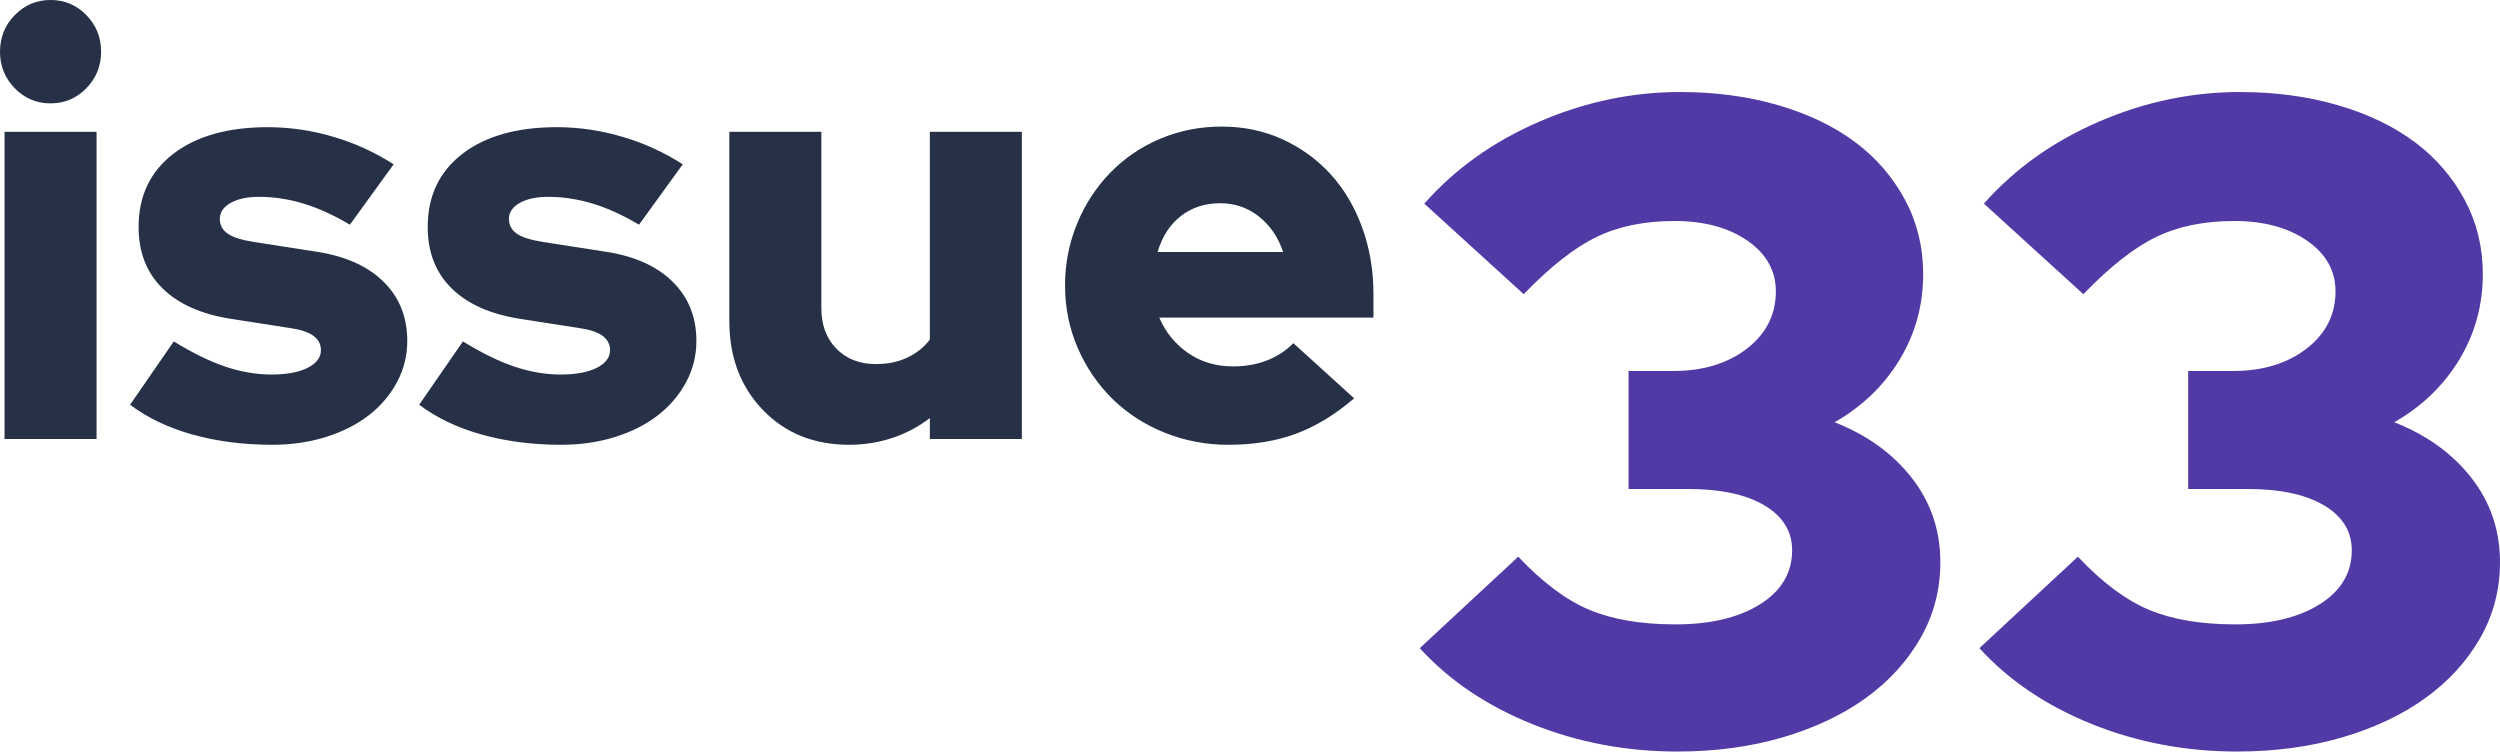
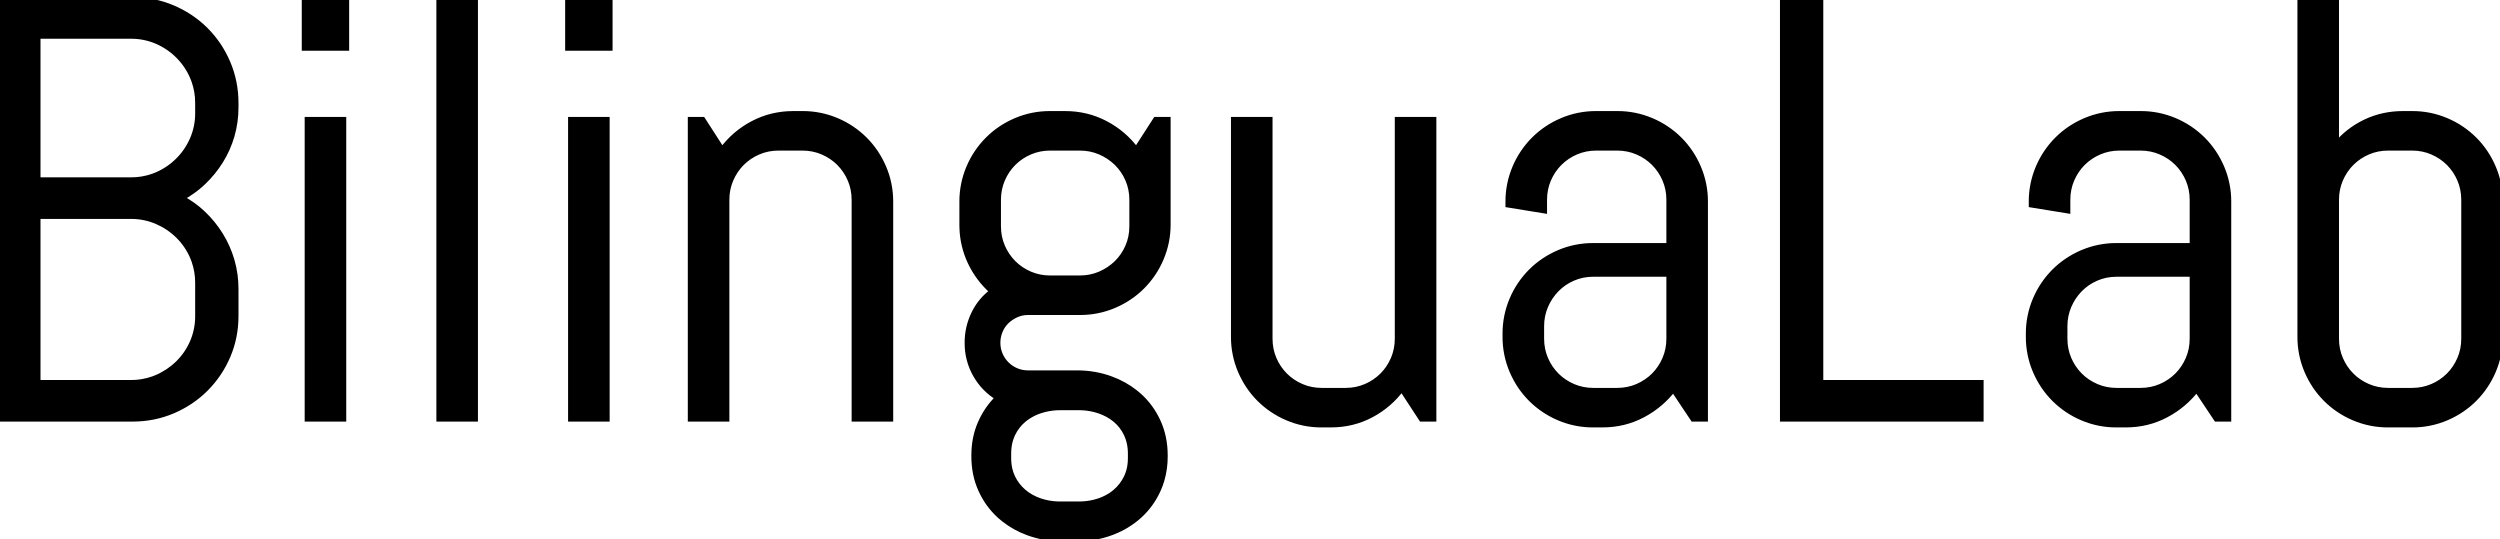
- <svg xmlns="http://www.w3.org/2000/svg" aria-hidden="true" focusable="false" width="163" height="49" viewBox="0 0 163 49">
-   <g fill-rule="nonzero" fill="none">
-     <path d="M3.296 6.739c.914 0 1.691-.328 2.333-.984.642-.657.963-1.452.963-2.386 0-.933-.32-1.728-.963-2.385A3.143 3.143 0 003.296 0C2.383 0 1.605.328.963.984.32 1.641 0 2.436 0 3.37c0 .934.321 1.73.963 2.386.642.656 1.42.984 2.333.984zm3 21.882V8.594h-6v20.027h6zM17.74 29c1.259 0 2.431-.17 3.518-.511 1.086-.34 2.018-.814 2.796-1.42a6.737 6.737 0 001.833-2.158 5.623 5.623 0 00.667-2.688c0-1.565-.525-2.858-1.574-3.88-1.05-1.023-2.537-1.672-4.463-1.95l-3.889-.606c-.839-.126-1.432-.309-1.777-.549-.346-.24-.519-.561-.519-.965 0-.43.235-.776.704-1.041.47-.265 1.086-.398 1.852-.398.963 0 1.926.145 2.888.436.963.29 1.976.75 3.037 1.381l2.852-3.937a14.99 14.99 0 00-3.944-1.798 15.003 15.003 0 00-4.24-.625c-2.618 0-4.68.58-6.185 1.742-1.507 1.16-2.26 2.75-2.26 4.77 0 1.64.519 2.972 1.556 3.994 1.037 1.022 2.518 1.685 4.444 1.988l3.889.605c.69.101 1.197.272 1.518.511.321.24.481.55.481.928 0 .48-.29.864-.87 1.155-.58.29-1.364.435-2.352.435-.987 0-1.987-.17-3-.511-1.012-.34-2.135-.89-3.37-1.647l-2.851 4.127c1.136.858 2.5 1.508 4.092 1.95 1.593.441 3.315.662 5.167.662zm18.85 0c1.26 0 2.432-.17 3.518-.511 1.087-.34 2.019-.814 2.796-1.42a6.737 6.737 0 001.834-2.158 5.623 5.623 0 00.666-2.688c0-1.565-.524-2.858-1.574-3.88-1.049-1.023-2.537-1.672-4.462-1.95l-3.889-.606c-.84-.126-1.432-.309-1.778-.549-.345-.24-.518-.561-.518-.965 0-.43.234-.776.704-1.041.469-.265 1.086-.398 1.851-.398.963 0 1.926.145 2.889.436.963.29 1.975.75 3.037 1.381l2.851-3.937a14.99 14.99 0 00-3.944-1.798 15.003 15.003 0 00-4.24-.625c-2.617 0-4.679.58-6.185 1.742-1.506 1.16-2.259 2.75-2.259 4.77 0 1.64.518 2.972 1.555 3.994 1.037 1.022 2.519 1.685 4.445 1.988l3.888.605c.691.101 1.198.272 1.519.511.32.24.481.55.481.928 0 .48-.29.864-.87 1.155-.58.29-1.364.435-2.352.435-.988 0-1.987-.17-3-.511-1.012-.34-2.135-.89-3.37-1.647l-2.852 4.127c1.136.858 2.5 1.508 4.093 1.95 1.592.441 3.314.662 5.166.662zm18.777 0c.987 0 1.932-.151 2.833-.454a8.172 8.172 0 002.425-1.288v1.363h6V8.594h-6v13.554a4.016 4.016 0 01-1.48 1.173c-.593.278-1.272.417-2.038.417-1.061 0-1.92-.335-2.574-1.004-.654-.669-.981-1.546-.981-2.63V8.593h-6v12.342c0 2.347.729 4.278 2.185 5.792C51.194 28.243 53.07 29 55.367 29zm24.739 0c1.63 0 3.092-.24 4.388-.72 1.296-.479 2.562-1.249 3.796-2.309l-3.962-3.596a4.86 4.86 0 01-1.704 1.117c-.667.265-1.407.397-2.222.397-1.136 0-2.123-.297-2.963-.89a5.27 5.27 0 01-1.852-2.29H89.55v-1.514c0-1.565-.247-3.023-.74-4.373-.494-1.35-1.18-2.505-2.056-3.464a9.635 9.635 0 00-3.13-2.272c-1.209-.555-2.53-.833-3.962-.833-1.432 0-2.771.265-4.018.795a9.895 9.895 0 00-3.24 2.196 10.398 10.398 0 00-2.167 3.313 10.479 10.479 0 00-.796 4.07c0 1.438.277 2.795.833 4.07a10.435 10.435 0 002.259 3.312c.95.934 2.08 1.666 3.389 2.196a11.04 11.04 0 004.185.795zm3.555-12.57h-8.185c.297-1.009.803-1.791 1.519-2.346.716-.556 1.567-.833 2.555-.833.963 0 1.809.29 2.537.87.728.58 1.253 1.35 1.574 2.31z" fill="#263147" />
-     <path d="M109.363 49c2.475 0 4.763-.308 6.865-.924 2.102-.617 3.909-1.472 5.421-2.565 1.513-1.093 2.701-2.395 3.566-3.906.864-1.511 1.296-3.161 1.296-4.95 0-2.068-.619-3.897-1.856-5.487-1.238-1.59-2.917-2.803-5.039-3.638 1.808-1.034 3.222-2.396 4.243-4.085 1.022-1.69 1.532-3.549 1.532-5.577 0-1.75-.392-3.36-1.178-4.83a11.35 11.35 0 00-3.241-3.758c-1.375-1.034-3.045-1.839-5.01-2.415-1.964-.577-4.105-.865-6.423-.865-3.142 0-6.207.646-9.192 1.938-2.986 1.292-5.48 3.072-7.484 5.338l6.482 5.904c1.728-1.789 3.31-3.031 4.744-3.727 1.433-.696 3.133-1.044 5.097-1.044 1.925 0 3.506.428 4.744 1.282 1.237.855 1.856 1.959 1.856 3.31 0 1.511-.629 2.754-1.886 3.728-1.257.974-2.868 1.461-4.832 1.461h-2.887v7.693h3.889c2.121 0 3.781.358 4.98 1.074 1.198.716 1.797 1.69 1.797 2.922 0 1.471-.698 2.644-2.092 3.52-1.395.874-3.232 1.311-5.51 1.311-2.24 0-4.115-.318-5.628-.954-1.512-.636-3.054-1.79-4.626-3.46l-6.423 5.965c1.925 2.107 4.37 3.757 7.337 4.95 2.966 1.193 6.118 1.789 9.458 1.789zm36.489 0c2.475 0 4.763-.308 6.865-.924 2.102-.617 3.909-1.472 5.421-2.565 1.513-1.093 2.701-2.395 3.566-3.906.864-1.511 1.296-3.161 1.296-4.95 0-2.068-.619-3.897-1.856-5.487-1.238-1.59-2.917-2.803-5.039-3.638 1.807-1.034 3.222-2.396 4.243-4.085 1.022-1.69 1.532-3.549 1.532-5.577 0-1.75-.393-3.36-1.178-4.83a11.35 11.35 0 00-3.241-3.758c-1.375-1.034-3.045-1.839-5.01-2.415-1.964-.577-4.105-.865-6.423-.865-3.142 0-6.207.646-9.193 1.938-2.985 1.292-5.48 3.072-7.484 5.338l6.483 5.904c1.728-1.789 3.31-3.031 4.743-3.727 1.434-.696 3.134-1.044 5.098-1.044 1.925 0 3.506.428 4.744 1.282 1.237.855 1.856 1.959 1.856 3.31 0 1.511-.629 2.754-1.886 3.728-1.257.974-2.868 1.461-4.832 1.461h-2.888v7.693h3.89c2.121 0 3.781.358 4.98 1.074 1.198.716 1.797 1.69 1.797 2.922 0 1.471-.698 2.644-2.092 3.52-1.395.874-3.232 1.311-5.51 1.311-2.24 0-4.115-.318-5.628-.954-1.512-.636-3.054-1.79-4.626-3.46l-6.423 5.965c1.925 2.107 4.37 3.757 7.336 4.95 2.967 1.193 6.12 1.789 9.459 1.789z" fill="#513AA6" />
+ <svg xmlns="http://www.w3.org/2000/svg" width="418.018" height="90.04" viewBox="0 0 418.018 90.04">
+   <g id="svgGroup" stroke-linecap="round" fill-rule="evenodd" font-size="9pt" stroke="#000" stroke-width="0.25mm" fill="#000" style="stroke:#000;stroke-width:0.25mm;fill:#000">
+     <path d="M 148.877 70.02 L 142.871 70.02 L 142.871 33.399 Q 142.871 31.592 142.188 30.005 A 8.758 8.758 0 0 0 140.332 27.246 Q 139.16 26.075 137.573 25.391 Q 135.986 24.707 134.18 24.707 L 130.176 24.707 Q 128.369 24.707 126.782 25.391 A 8.758 8.758 0 0 0 124.023 27.246 Q 122.852 28.418 122.168 30.005 Q 121.484 31.592 121.484 33.399 L 121.484 70.02 L 115.479 70.02 L 115.479 20.02 L 117.48 20.02 L 120.752 25.098 A 15.011 15.011 0 0 1 125.903 20.679 Q 129.004 19.043 132.666 19.043 L 134.18 19.043 A 14.387 14.387 0 0 1 139.893 20.191 A 14.758 14.758 0 0 1 144.58 23.34 Q 146.582 25.342 147.729 28.028 A 14.387 14.387 0 0 1 148.877 33.741 L 148.877 70.02 Z M 239.697 70.02 L 237.695 70.02 L 234.375 64.942 A 15.08 15.08 0 0 1 229.248 69.361 Q 226.172 70.996 222.51 70.996 L 220.996 70.996 A 14.387 14.387 0 0 1 215.283 69.849 A 14.758 14.758 0 0 1 210.596 66.7 Q 208.594 64.698 207.446 62.012 A 14.387 14.387 0 0 1 206.299 56.299 L 206.299 20.02 L 212.305 20.02 L 212.305 56.641 Q 212.305 58.448 212.988 60.034 A 8.758 8.758 0 0 0 214.844 62.793 Q 216.016 63.965 217.603 64.649 Q 219.189 65.332 220.996 65.332 L 225 65.332 Q 226.807 65.332 228.394 64.649 A 8.758 8.758 0 0 0 231.152 62.793 Q 232.324 61.621 233.008 60.034 Q 233.691 58.448 233.691 56.641 L 233.691 20.02 L 239.697 20.02 L 239.697 70.02 Z M 180.078 90.039 L 177.588 90.039 Q 174.561 90.039 171.875 89.038 A 14.641 14.641 0 0 1 167.83 86.776 A 13.755 13.755 0 0 1 167.187 86.231 Q 165.186 84.424 164.038 81.885 Q 162.891 79.346 162.891 76.319 L 162.891 76.123 Q 162.891 73.194 163.965 70.752 A 13.393 13.393 0 0 1 166.895 66.504 A 10.547 10.547 0 0 1 163.159 62.671 A 10.524 10.524 0 0 1 161.768 57.325 A 10.917 10.917 0 0 1 162.891 52.417 A 9.875 9.875 0 0 1 165.967 48.731 A 15.046 15.046 0 0 1 162.256 43.799 A 14.335 14.335 0 0 1 160.901 38.136 A 16.725 16.725 0 0 1 160.889 37.5 L 160.889 33.741 A 14.387 14.387 0 0 1 162.036 28.028 A 14.758 14.758 0 0 1 165.186 23.34 Q 167.188 21.338 169.873 20.191 A 14.387 14.387 0 0 1 175.586 19.043 L 178.076 19.043 Q 181.738 19.043 184.839 20.679 A 15.011 15.011 0 0 1 189.99 25.098 L 193.262 20.02 L 195.264 20.02 L 195.264 37.5 A 14.387 14.387 0 0 1 194.116 43.213 A 14.758 14.758 0 0 1 190.967 47.901 Q 188.965 49.903 186.279 51.05 A 14.387 14.387 0 0 1 180.566 52.198 L 171.875 52.198 A 4.73 4.73 0 0 0 169.922 52.613 Q 168.994 53.028 168.286 53.711 A 4.749 4.749 0 0 0 167.187 55.347 Q 166.797 56.299 166.797 57.325 Q 166.797 58.35 167.188 59.278 A 5.078 5.078 0 0 0 168.286 60.913 A 5.078 5.078 0 0 0 169.922 62.012 Q 170.85 62.403 171.875 62.403 L 180.078 62.403 Q 183.105 62.403 185.791 63.404 A 14.641 14.641 0 0 1 189.836 65.666 A 13.755 13.755 0 0 1 190.479 66.211 Q 192.48 68.018 193.628 70.557 Q 194.775 73.096 194.775 76.123 L 194.775 76.319 A 13.93 13.93 0 0 1 194.245 80.208 A 12.507 12.507 0 0 1 193.628 81.885 Q 192.48 84.424 190.479 86.231 A 14.351 14.351 0 0 1 186.124 88.91 A 16.342 16.342 0 0 1 185.791 89.038 A 16.174 16.174 0 0 1 180.267 90.038 A 18.214 18.214 0 0 1 180.078 90.039 Z M 285.107 70.02 L 283.105 70.02 L 279.785 65.039 A 15.542 15.542 0 0 1 274.658 69.361 Q 271.582 70.996 267.92 70.996 L 266.406 70.996 A 14.387 14.387 0 0 1 260.693 69.849 A 14.758 14.758 0 0 1 256.006 66.7 Q 254.004 64.698 252.856 62.012 A 14.387 14.387 0 0 1 251.709 56.299 L 251.709 55.811 A 14.387 14.387 0 0 1 252.856 50.098 A 14.758 14.758 0 0 1 256.006 45.41 Q 258.008 43.409 260.693 42.261 A 14.387 14.387 0 0 1 266.406 41.114 L 279.102 41.114 L 279.102 33.399 Q 279.102 31.592 278.418 30.005 A 8.758 8.758 0 0 0 276.563 27.246 Q 275.391 26.075 273.804 25.391 Q 272.217 24.707 270.41 24.707 L 266.895 24.707 Q 265.088 24.707 263.501 25.391 A 8.758 8.758 0 0 0 260.742 27.246 Q 259.57 28.418 258.887 30.005 Q 258.203 31.592 258.203 33.399 L 258.203 35.205 L 252.197 34.229 L 252.197 33.741 A 14.387 14.387 0 0 1 253.345 28.028 A 14.758 14.758 0 0 1 256.494 23.34 Q 258.496 21.338 261.182 20.191 A 14.387 14.387 0 0 1 266.895 19.043 L 270.41 19.043 A 14.387 14.387 0 0 1 276.123 20.191 A 14.758 14.758 0 0 1 280.811 23.34 Q 282.813 25.342 283.96 28.028 A 14.387 14.387 0 0 1 285.107 33.741 L 285.107 70.02 Z M 372.607 70.02 L 370.605 70.02 L 367.285 65.039 A 15.542 15.542 0 0 1 362.158 69.361 Q 359.082 70.996 355.42 70.996 L 353.906 70.996 A 14.387 14.387 0 0 1 348.193 69.849 A 14.758 14.758 0 0 1 343.506 66.7 Q 341.504 64.698 340.356 62.012 A 14.387 14.387 0 0 1 339.209 56.299 L 339.209 55.811 A 14.387 14.387 0 0 1 340.356 50.098 A 14.758 14.758 0 0 1 343.506 45.41 Q 345.508 43.409 348.193 42.261 A 14.387 14.387 0 0 1 353.906 41.114 L 366.602 41.114 L 366.602 33.399 Q 366.602 31.592 365.918 30.005 A 8.758 8.758 0 0 0 364.063 27.246 Q 362.891 26.075 361.304 25.391 Q 359.717 24.707 357.91 24.707 L 354.395 24.707 Q 352.588 24.707 351.001 25.391 A 8.758 8.758 0 0 0 348.242 27.246 Q 347.07 28.418 346.387 30.005 Q 345.703 31.592 345.703 33.399 L 345.703 35.205 L 339.697 34.229 L 339.697 33.741 A 14.387 14.387 0 0 1 340.845 28.028 A 14.758 14.758 0 0 1 343.994 23.34 Q 345.996 21.338 348.682 20.191 A 14.387 14.387 0 0 1 354.395 19.043 L 357.91 19.043 A 14.387 14.387 0 0 1 363.623 20.191 A 14.758 14.758 0 0 1 368.311 23.34 Q 370.313 25.342 371.46 28.028 A 14.387 14.387 0 0 1 372.607 33.741 L 372.607 70.02 Z M 22.168 70.02 L 0 70.02 L 0 0 L 22.168 0 Q 25.732 0 28.882 1.343 Q 32.031 2.686 34.375 5.03 Q 36.719 7.373 38.062 10.523 Q 39.404 13.672 39.404 17.237 L 39.404 17.92 A 16.99 16.99 0 0 1 38.745 22.681 A 16.724 16.724 0 0 1 36.865 26.905 Q 35.645 28.858 33.984 30.445 Q 32.324 32.032 30.273 33.106 A 16.263 16.263 0 0 1 33.984 35.767 Q 35.645 37.354 36.865 39.331 Q 38.086 41.309 38.745 43.579 A 16.99 16.99 0 0 1 39.404 48.34 L 39.404 52.832 Q 39.404 56.397 38.062 59.522 A 17.327 17.327 0 0 1 34.375 64.991 Q 32.031 67.334 28.882 68.677 Q 25.732 70.02 22.168 70.02 Z M 331.201 70.02 L 298.096 70.02 L 298.096 0 L 304.395 0 L 304.395 64.014 L 331.201 64.014 L 331.201 70.02 Z M 403.32 70.996 L 399.316 70.996 A 14.387 14.387 0 0 1 393.604 69.849 A 14.758 14.758 0 0 1 388.916 66.7 Q 386.914 64.698 385.767 62.012 A 14.387 14.387 0 0 1 384.619 56.299 L 384.619 0 L 390.625 0 L 390.625 24.219 Q 392.676 21.778 395.557 20.41 Q 398.438 19.043 401.807 19.043 L 403.32 19.043 A 14.387 14.387 0 0 1 409.033 20.191 A 14.758 14.758 0 0 1 413.721 23.34 Q 415.723 25.342 416.87 28.028 A 14.387 14.387 0 0 1 418.018 33.741 L 418.018 56.299 A 14.387 14.387 0 0 1 416.87 62.012 A 14.758 14.758 0 0 1 413.721 66.7 Q 411.719 68.701 409.033 69.849 A 14.387 14.387 0 0 1 403.32 70.996 Z M 79.443 70.02 L 73.438 70.02 L 73.438 0 L 79.443 0 L 79.443 70.02 Z M 57.422 70.02 L 51.416 70.02 L 51.416 20.02 L 57.422 20.02 L 57.422 70.02 Z M 101.465 70.02 L 95.459 70.02 L 95.459 20.02 L 101.465 20.02 L 101.465 70.02 Z M 412.012 56.641 L 412.012 33.399 Q 412.012 31.592 411.328 30.005 A 8.758 8.758 0 0 0 409.473 27.246 Q 408.301 26.075 406.714 25.391 Q 405.127 24.707 403.32 24.707 L 399.316 24.707 Q 397.51 24.707 395.923 25.391 A 8.758 8.758 0 0 0 393.164 27.246 Q 391.992 28.418 391.309 30.005 Q 390.625 31.592 390.625 33.399 L 390.625 56.641 Q 390.625 58.448 391.309 60.034 A 8.758 8.758 0 0 0 393.164 62.793 Q 394.336 63.965 395.923 64.649 Q 397.51 65.332 399.316 65.332 L 403.32 65.332 Q 405.127 65.332 406.714 64.649 A 8.758 8.758 0 0 0 409.473 62.793 Q 410.645 61.621 411.328 60.034 Q 412.012 58.448 412.012 56.641 Z M 33.105 52.832 L 33.105 47.315 A 11.002 11.002 0 0 0 32.48 43.586 A 10.417 10.417 0 0 0 32.227 42.945 A 11.126 11.126 0 0 0 29.81 39.405 A 11.63 11.63 0 0 0 26.245 37.012 A 10.808 10.808 0 0 0 22.094 36.135 A 12.383 12.383 0 0 0 21.875 36.133 L 6.299 36.133 L 6.299 64.014 L 21.875 64.014 A 11.002 11.002 0 0 0 25.604 63.388 A 10.417 10.417 0 0 0 26.245 63.135 A 11.63 11.63 0 0 0 29.81 60.743 Q 31.348 59.229 32.227 57.202 A 10.808 10.808 0 0 0 33.104 53.051 A 12.383 12.383 0 0 0 33.105 52.832 Z M 33.105 18.897 L 33.105 17.237 A 11.002 11.002 0 0 0 32.48 13.508 A 10.417 10.417 0 0 0 32.227 12.867 A 11.417 11.417 0 0 0 29.81 9.302 Q 28.271 7.764 26.245 6.885 A 10.808 10.808 0 0 0 22.094 6.008 A 12.383 12.383 0 0 0 21.875 6.006 L 6.299 6.006 L 6.299 30.127 L 21.875 30.127 A 11.002 11.002 0 0 0 25.604 29.502 A 10.417 10.417 0 0 0 26.245 29.248 A 11.417 11.417 0 0 0 29.81 26.831 Q 31.348 25.293 32.227 23.267 A 10.808 10.808 0 0 0 33.104 19.116 A 12.383 12.383 0 0 0 33.105 18.897 Z M 189.307 37.842 L 189.307 33.399 Q 189.307 31.592 188.623 30.005 Q 187.939 28.418 186.743 27.246 A 9.058 9.058 0 0 0 183.96 25.391 Q 182.373 24.707 180.566 24.707 L 175.586 24.707 Q 173.779 24.707 172.192 25.391 A 8.758 8.758 0 0 0 169.434 27.246 Q 168.262 28.418 167.578 30.005 Q 166.895 31.592 166.895 33.399 L 166.895 37.842 Q 166.895 39.649 167.578 41.236 A 8.758 8.758 0 0 0 169.434 43.994 Q 170.605 45.166 172.192 45.85 Q 173.779 46.534 175.586 46.534 L 180.566 46.534 Q 182.373 46.534 183.96 45.85 A 9.058 9.058 0 0 0 186.743 43.994 A 8.558 8.558 0 0 0 188.623 41.236 Q 189.307 39.649 189.307 37.842 Z M 279.102 56.641 L 279.102 45.801 L 266.406 45.801 Q 264.6 45.801 263.013 46.485 Q 261.426 47.168 260.254 48.365 A 9.058 9.058 0 0 0 258.398 51.148 Q 257.715 52.735 257.715 54.541 L 257.715 56.641 Q 257.715 58.448 258.398 60.034 A 8.758 8.758 0 0 0 260.254 62.793 Q 261.426 63.965 263.013 64.649 Q 264.6 65.332 266.406 65.332 L 270.41 65.332 Q 272.217 65.332 273.804 64.649 A 8.758 8.758 0 0 0 276.563 62.793 Q 277.734 61.621 278.418 60.034 Q 279.102 58.448 279.102 56.641 Z M 366.602 56.641 L 366.602 45.801 L 353.906 45.801 Q 352.1 45.801 350.513 46.485 Q 348.926 47.168 347.754 48.365 A 9.058 9.058 0 0 0 345.898 51.148 Q 345.215 52.735 345.215 54.541 L 345.215 56.641 Q 345.215 58.448 345.898 60.034 A 8.758 8.758 0 0 0 347.754 62.793 Q 348.926 63.965 350.513 64.649 Q 352.1 65.332 353.906 65.332 L 357.91 65.332 Q 359.717 65.332 361.304 64.649 A 8.758 8.758 0 0 0 364.063 62.793 Q 365.234 61.621 365.918 60.034 Q 366.602 58.448 366.602 56.641 Z M 189.063 76.612 L 189.063 75.83 A 8.2 8.2 0 0 0 188.852 73.939 A 6.803 6.803 0 0 0 188.379 72.583 A 7.014 7.014 0 0 0 186.523 70.166 Q 185.352 69.19 183.765 68.653 A 10.352 10.352 0 0 0 180.833 68.124 A 11.878 11.878 0 0 0 180.371 68.116 L 177.295 68.116 A 10.787 10.787 0 0 0 174.632 68.437 A 9.789 9.789 0 0 0 173.901 68.653 A 8.975 8.975 0 0 0 171.997 69.547 A 7.875 7.875 0 0 0 171.143 70.166 Q 169.971 71.143 169.287 72.583 A 7.084 7.084 0 0 0 168.658 74.843 A 8.801 8.801 0 0 0 168.604 75.83 L 168.604 76.612 A 8.158 8.158 0 0 0 168.795 78.415 A 6.604 6.604 0 0 0 169.287 79.834 A 7.333 7.333 0 0 0 171.143 82.251 Q 172.314 83.252 173.901 83.789 A 10.352 10.352 0 0 0 176.833 84.318 A 11.878 11.878 0 0 0 177.295 84.326 L 180.371 84.326 A 10.787 10.787 0 0 0 183.034 84.005 A 9.789 9.789 0 0 0 183.765 83.789 A 8.61 8.61 0 0 0 185.791 82.805 A 7.714 7.714 0 0 0 186.523 82.251 A 7.333 7.333 0 0 0 188.379 79.834 A 6.85 6.85 0 0 0 188.996 77.703 A 8.669 8.669 0 0 0 189.063 76.612 Z M 57.91 8.008 L 50.928 8.008 L 50.928 0 L 57.91 0 L 57.91 8.008 Z M 101.953 8.008 L 94.971 8.008 L 94.971 0 L 101.953 0 L 101.953 8.008 Z" vector-effect="non-scaling-stroke" />
  </g>
</svg>
